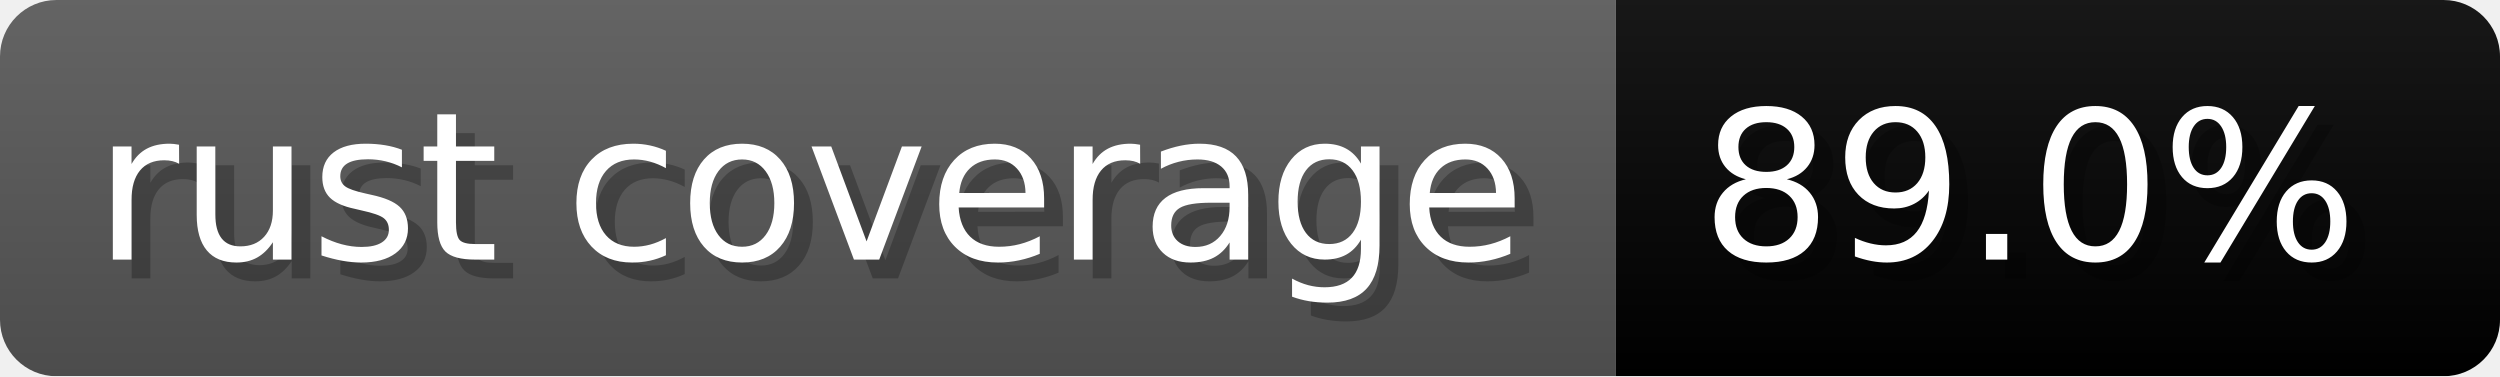
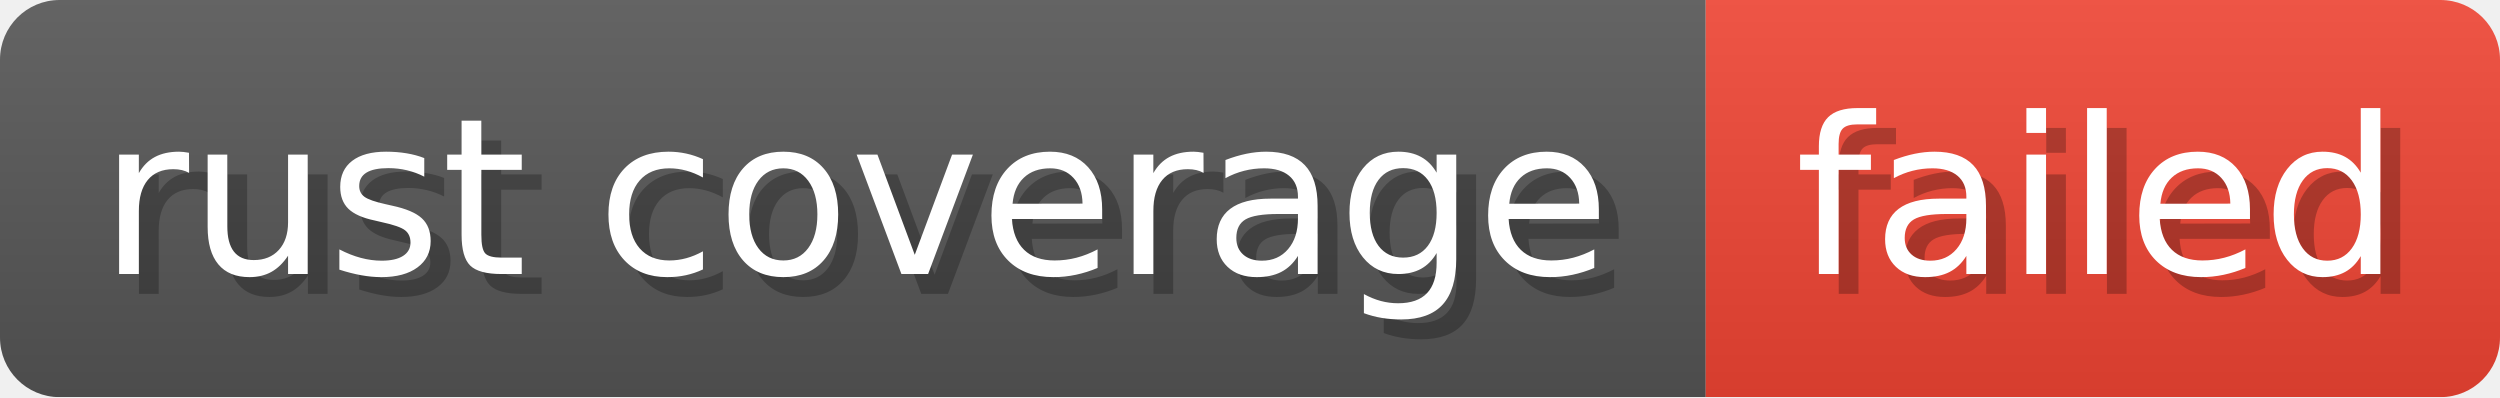
- <svg xmlns="http://www.w3.org/2000/svg" width="132.9" height="20" viewBox="0 0 1329 200" role="img" aria-label="rust coverage: 89.0%">
+ <svg xmlns="http://www.w3.org/2000/svg" width="125.9" height="20" viewBox="0 0 1259 200" role="img" aria-label="rust coverage: failed">
  <linearGradient id="a" x2="0" y2="100%">
    <stop offset="0" stop-opacity=".1" stop-color="#EEE" />
    <stop offset="1" stop-opacity=".1" />
  </linearGradient>
  <mask id="m">
-     <rect width="1329" height="200" rx="30" fill="#FFF" />
+     <rect width="1259" height="200" rx="30" fill="#FFF" />
  </mask>
  <g mask="url(#m)">
    <rect width="859" height="200" fill="#555" />
-     <rect width="470" height="200" fill="#yellowgreen" x="859" />
-     <rect width="1329" height="200" fill="url(#a)" />
+     <rect width="400" height="200" fill="#E43" x="859" />
+     <rect width="1259" height="200" fill="url(#a)" />
  </g>
  <g aria-hidden="true" fill="#fff" text-anchor="start" font-family="Verdana,DejaVu Sans,sans-serif" font-size="110">
    <text x="60" y="148" textLength="759" fill="#000" opacity="0.25">rust coverage</text>
    <text x="50" y="138" textLength="759">rust coverage</text>
-     <text x="914" y="148" textLength="370" fill="#000" opacity="0.25">89.0%</text>
-     <text x="904" y="138" textLength="370">89.0%</text>
+     <text x="914" y="148" textLength="300" fill="#000" opacity="0.25">failed</text>
+     <text x="904" y="138" textLength="300">failed</text>
  </g>
</svg>
